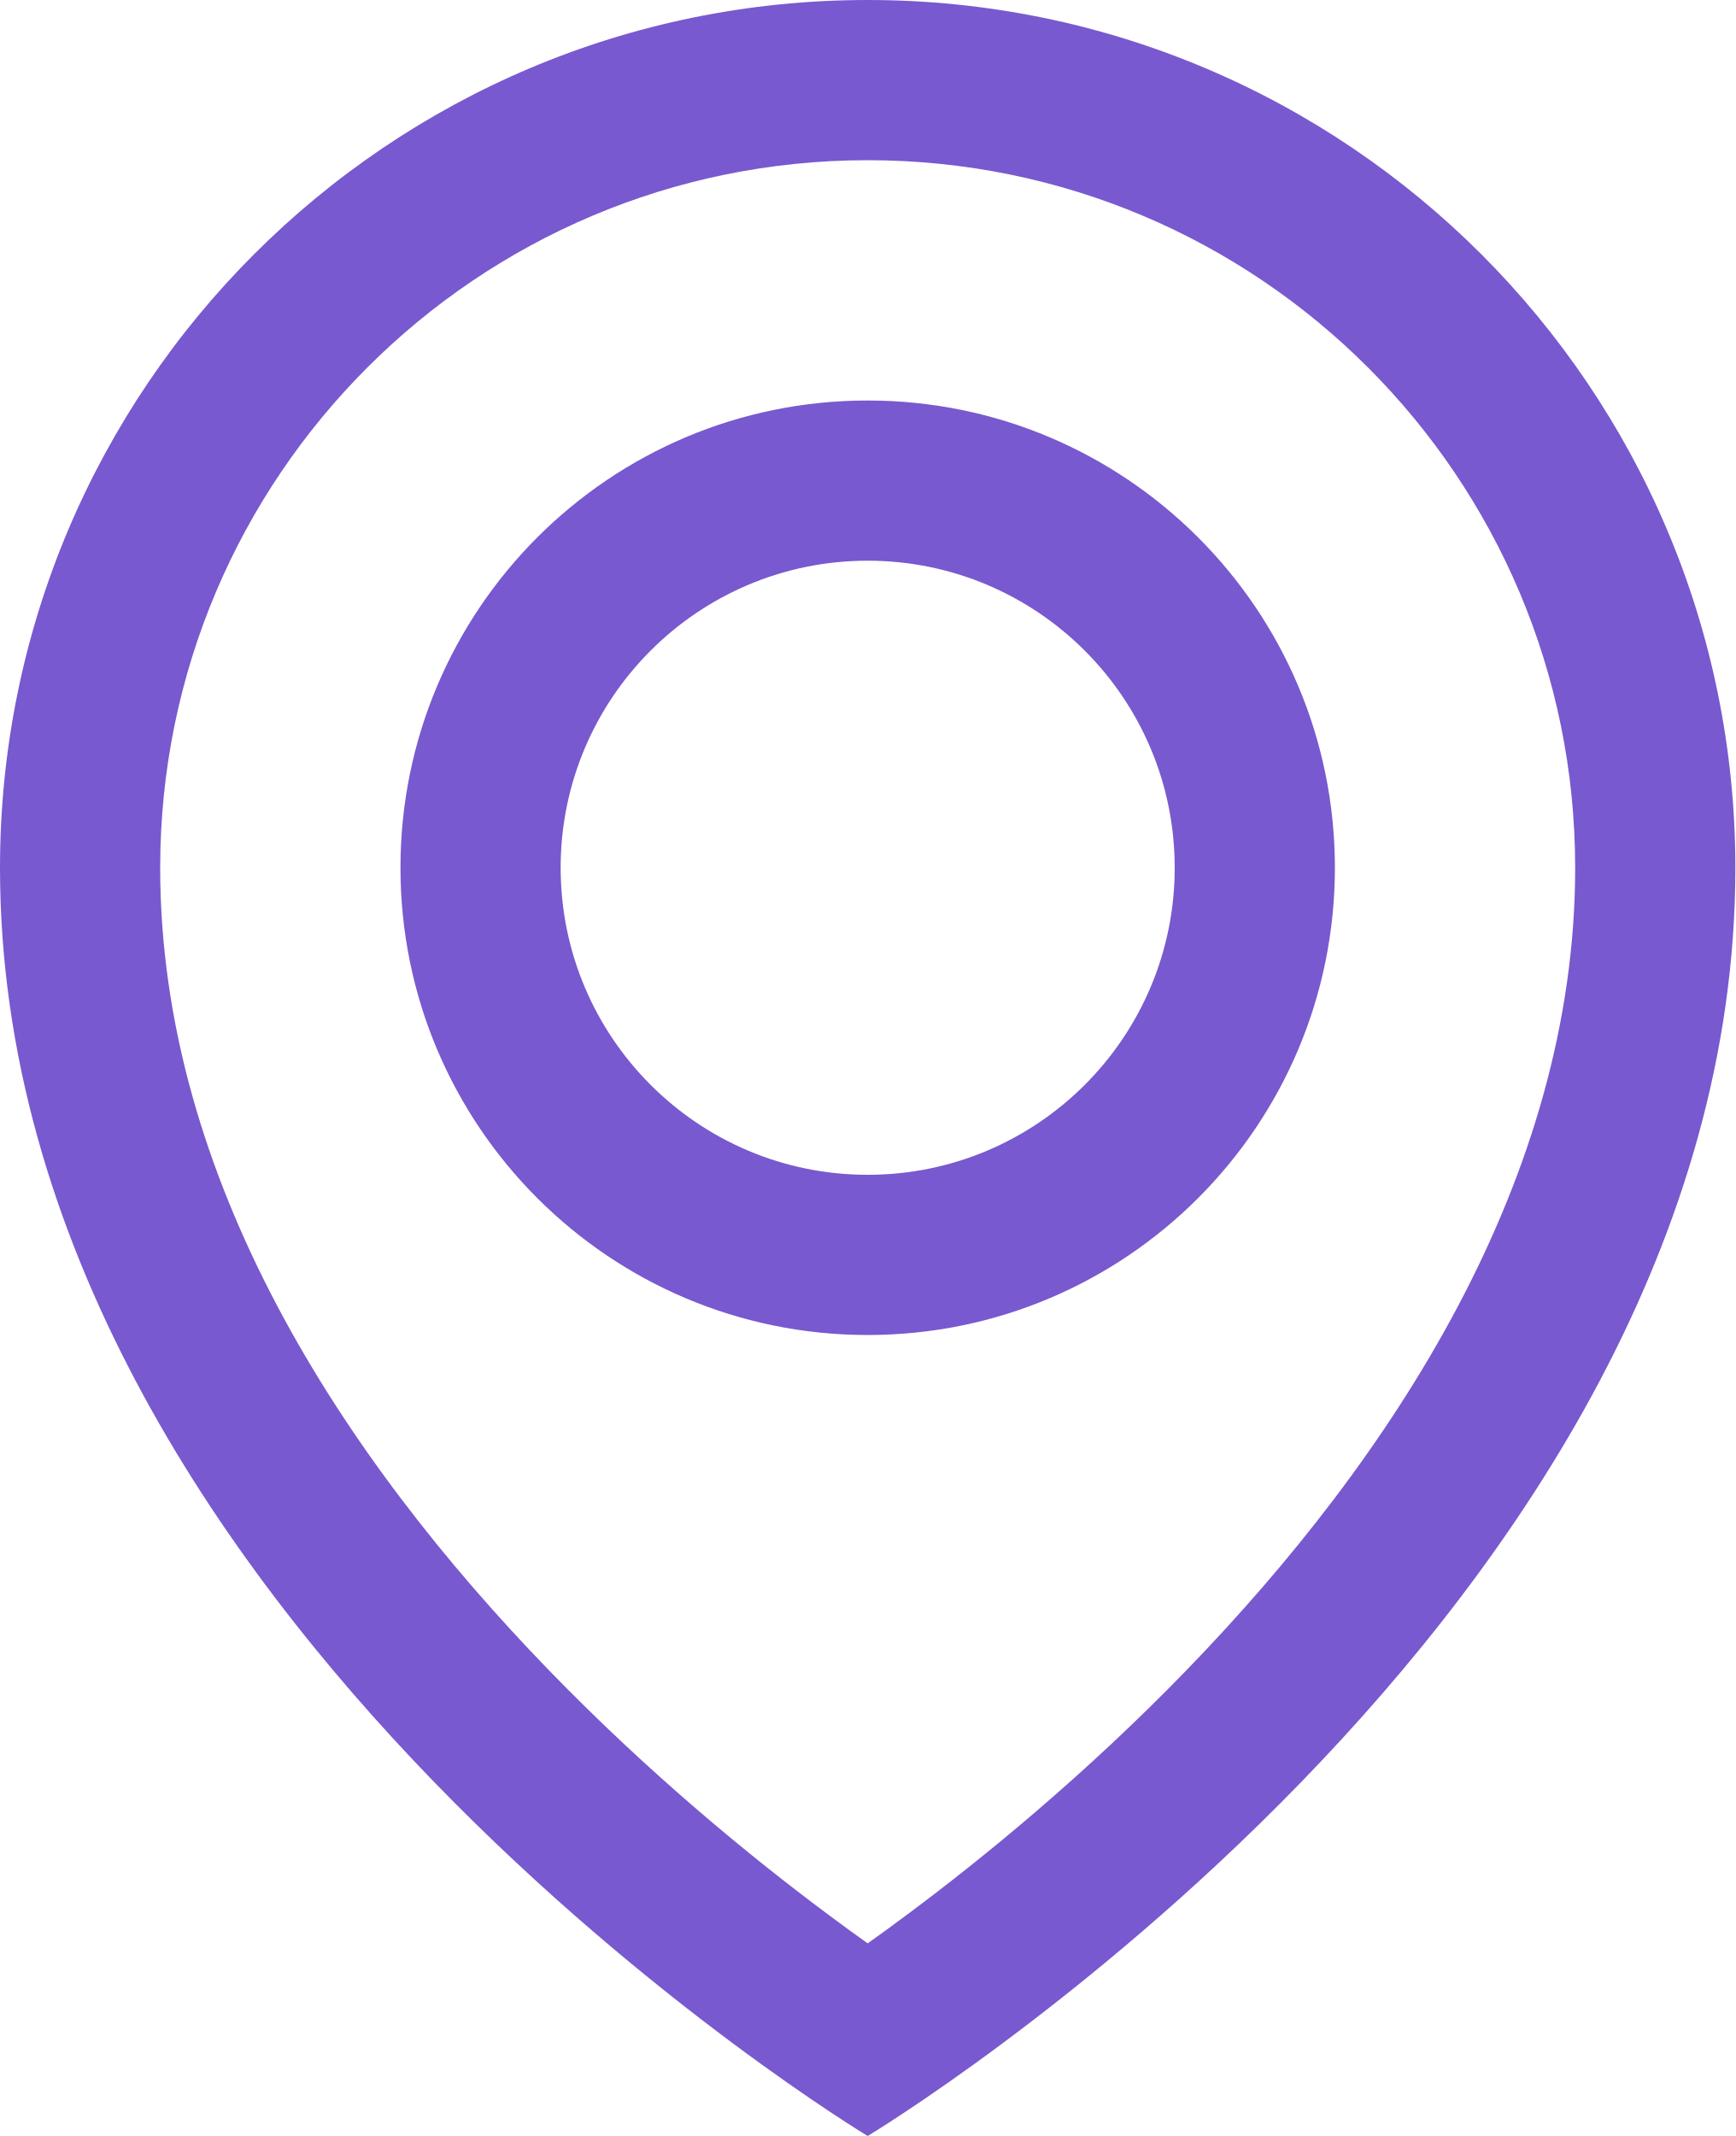
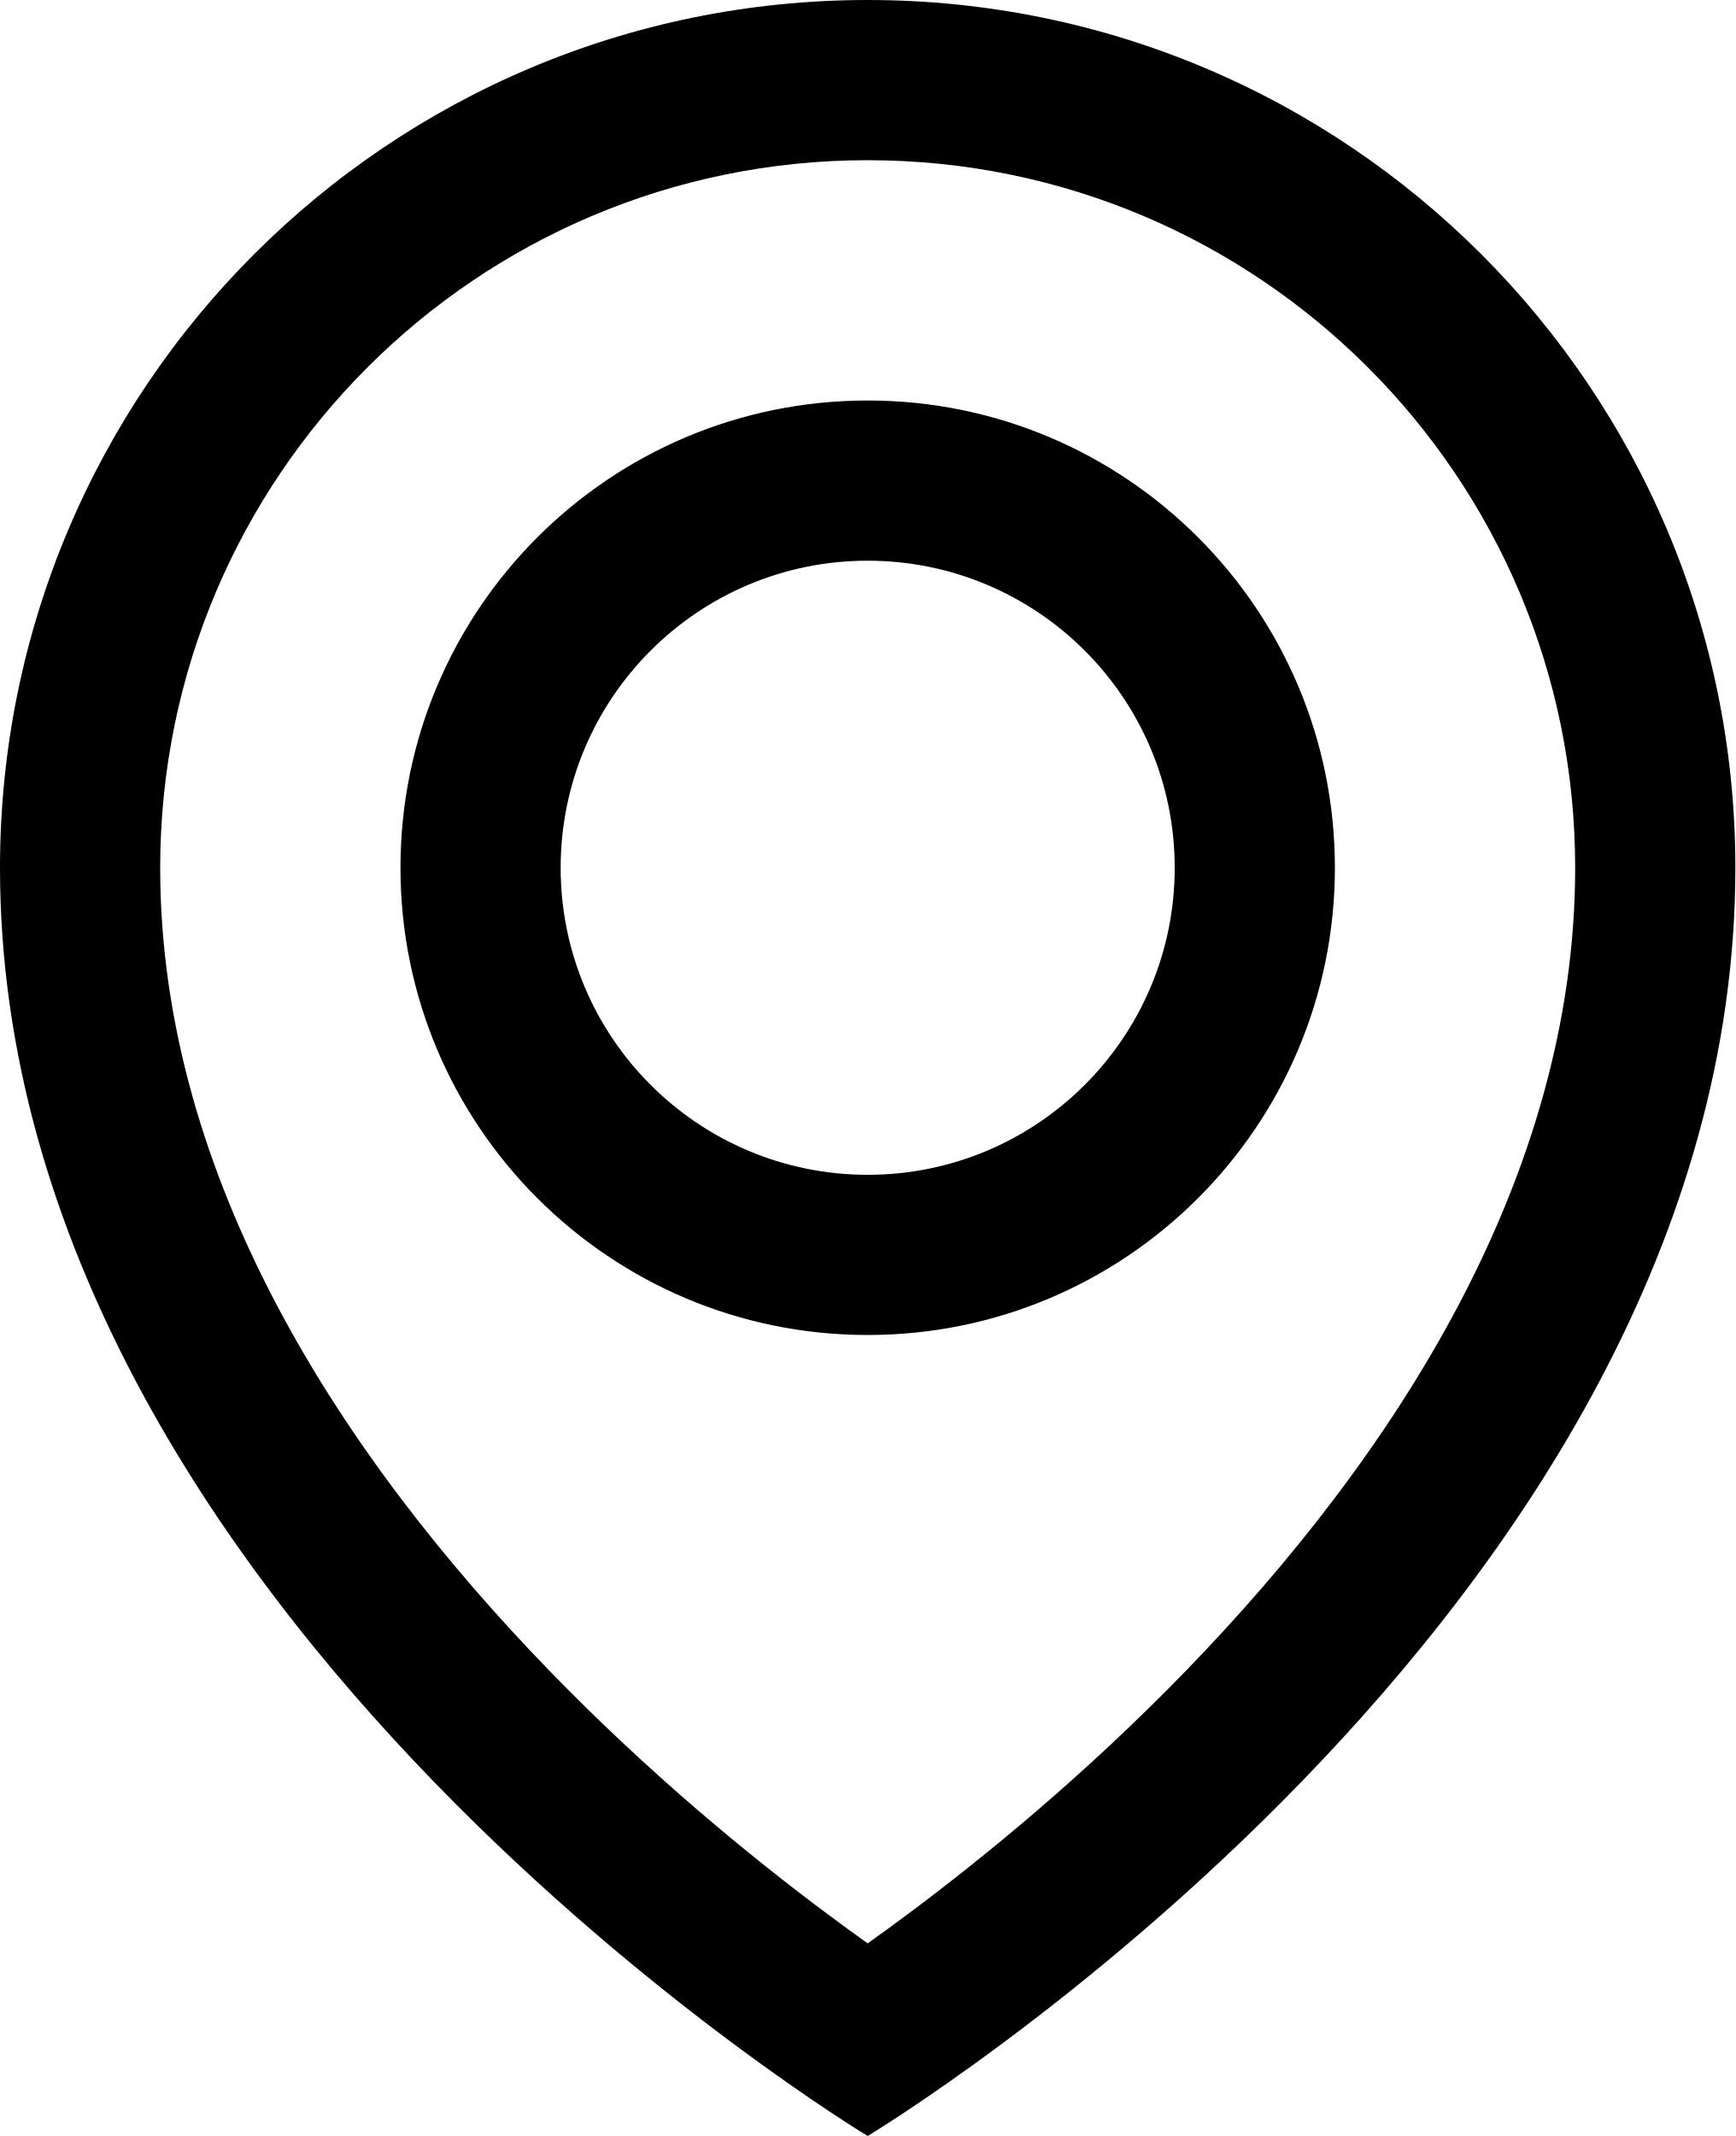
- <svg xmlns="http://www.w3.org/2000/svg" width="13" height="16" viewBox="0 0 13 16" fill="none">
-   <path fill-rule="evenodd" clip-rule="evenodd" d="M11.8 6.5C11.8 8.83 10.433 10.917 8.888 12.511C8.132 13.291 7.371 13.913 6.799 14.339C6.692 14.419 6.592 14.492 6.5 14.557C6.408 14.492 6.308 14.419 6.201 14.339C5.629 13.913 4.868 13.291 4.112 12.511C2.567 10.917 1.2 8.83 1.2 6.5C1.2 3.573 3.573 1.2 6.5 1.2C9.427 1.2 11.8 3.573 11.8 6.5ZM13 6.5C13 12.09 6.5 16 6.5 16C6.5 16 0 12.09 0 6.5C0 2.91 2.91 0 6.5 0C10.09 0 13 2.91 13 6.5ZM8.8 6.5C8.8 7.77 7.77 8.8 6.5 8.8C5.23 8.8 4.2 7.77 4.2 6.5C4.2 5.23 5.23 4.2 6.5 4.2C7.77 4.2 8.8 5.23 8.8 6.5ZM10 6.5C10 8.433 8.433 10 6.5 10C4.567 10 3 8.433 3 6.5C3 4.567 4.567 3 6.5 3C8.433 3 10 4.567 10 6.5Z" fill="#7859CF" />
+ <svg xmlns="http://www.w3.org/2000/svg" width="13" height="16" viewBox="0 0 13 16">
+   <path fill-rule="evenodd" clip-rule="evenodd" d="M11.8 6.5C11.8 8.83 10.433 10.917 8.888 12.511C8.132 13.291 7.371 13.913 6.799 14.339C6.692 14.419 6.592 14.492 6.5 14.557C6.408 14.492 6.308 14.419 6.201 14.339C5.629 13.913 4.868 13.291 4.112 12.511C2.567 10.917 1.2 8.83 1.2 6.5C1.2 3.573 3.573 1.2 6.5 1.2C9.427 1.2 11.8 3.573 11.8 6.5ZM13 6.5C13 12.09 6.5 16 6.5 16C6.5 16 0 12.09 0 6.5C0 2.91 2.91 0 6.5 0C10.09 0 13 2.91 13 6.5ZM8.8 6.5C8.8 7.77 7.77 8.8 6.5 8.8C5.23 8.8 4.2 7.77 4.2 6.5C4.2 5.23 5.23 4.2 6.5 4.2C7.77 4.2 8.8 5.23 8.8 6.5ZM10 6.5C10 8.433 8.433 10 6.5 10C4.567 10 3 8.433 3 6.5C3 4.567 4.567 3 6.5 3C8.433 3 10 4.567 10 6.5Z" />
</svg>
